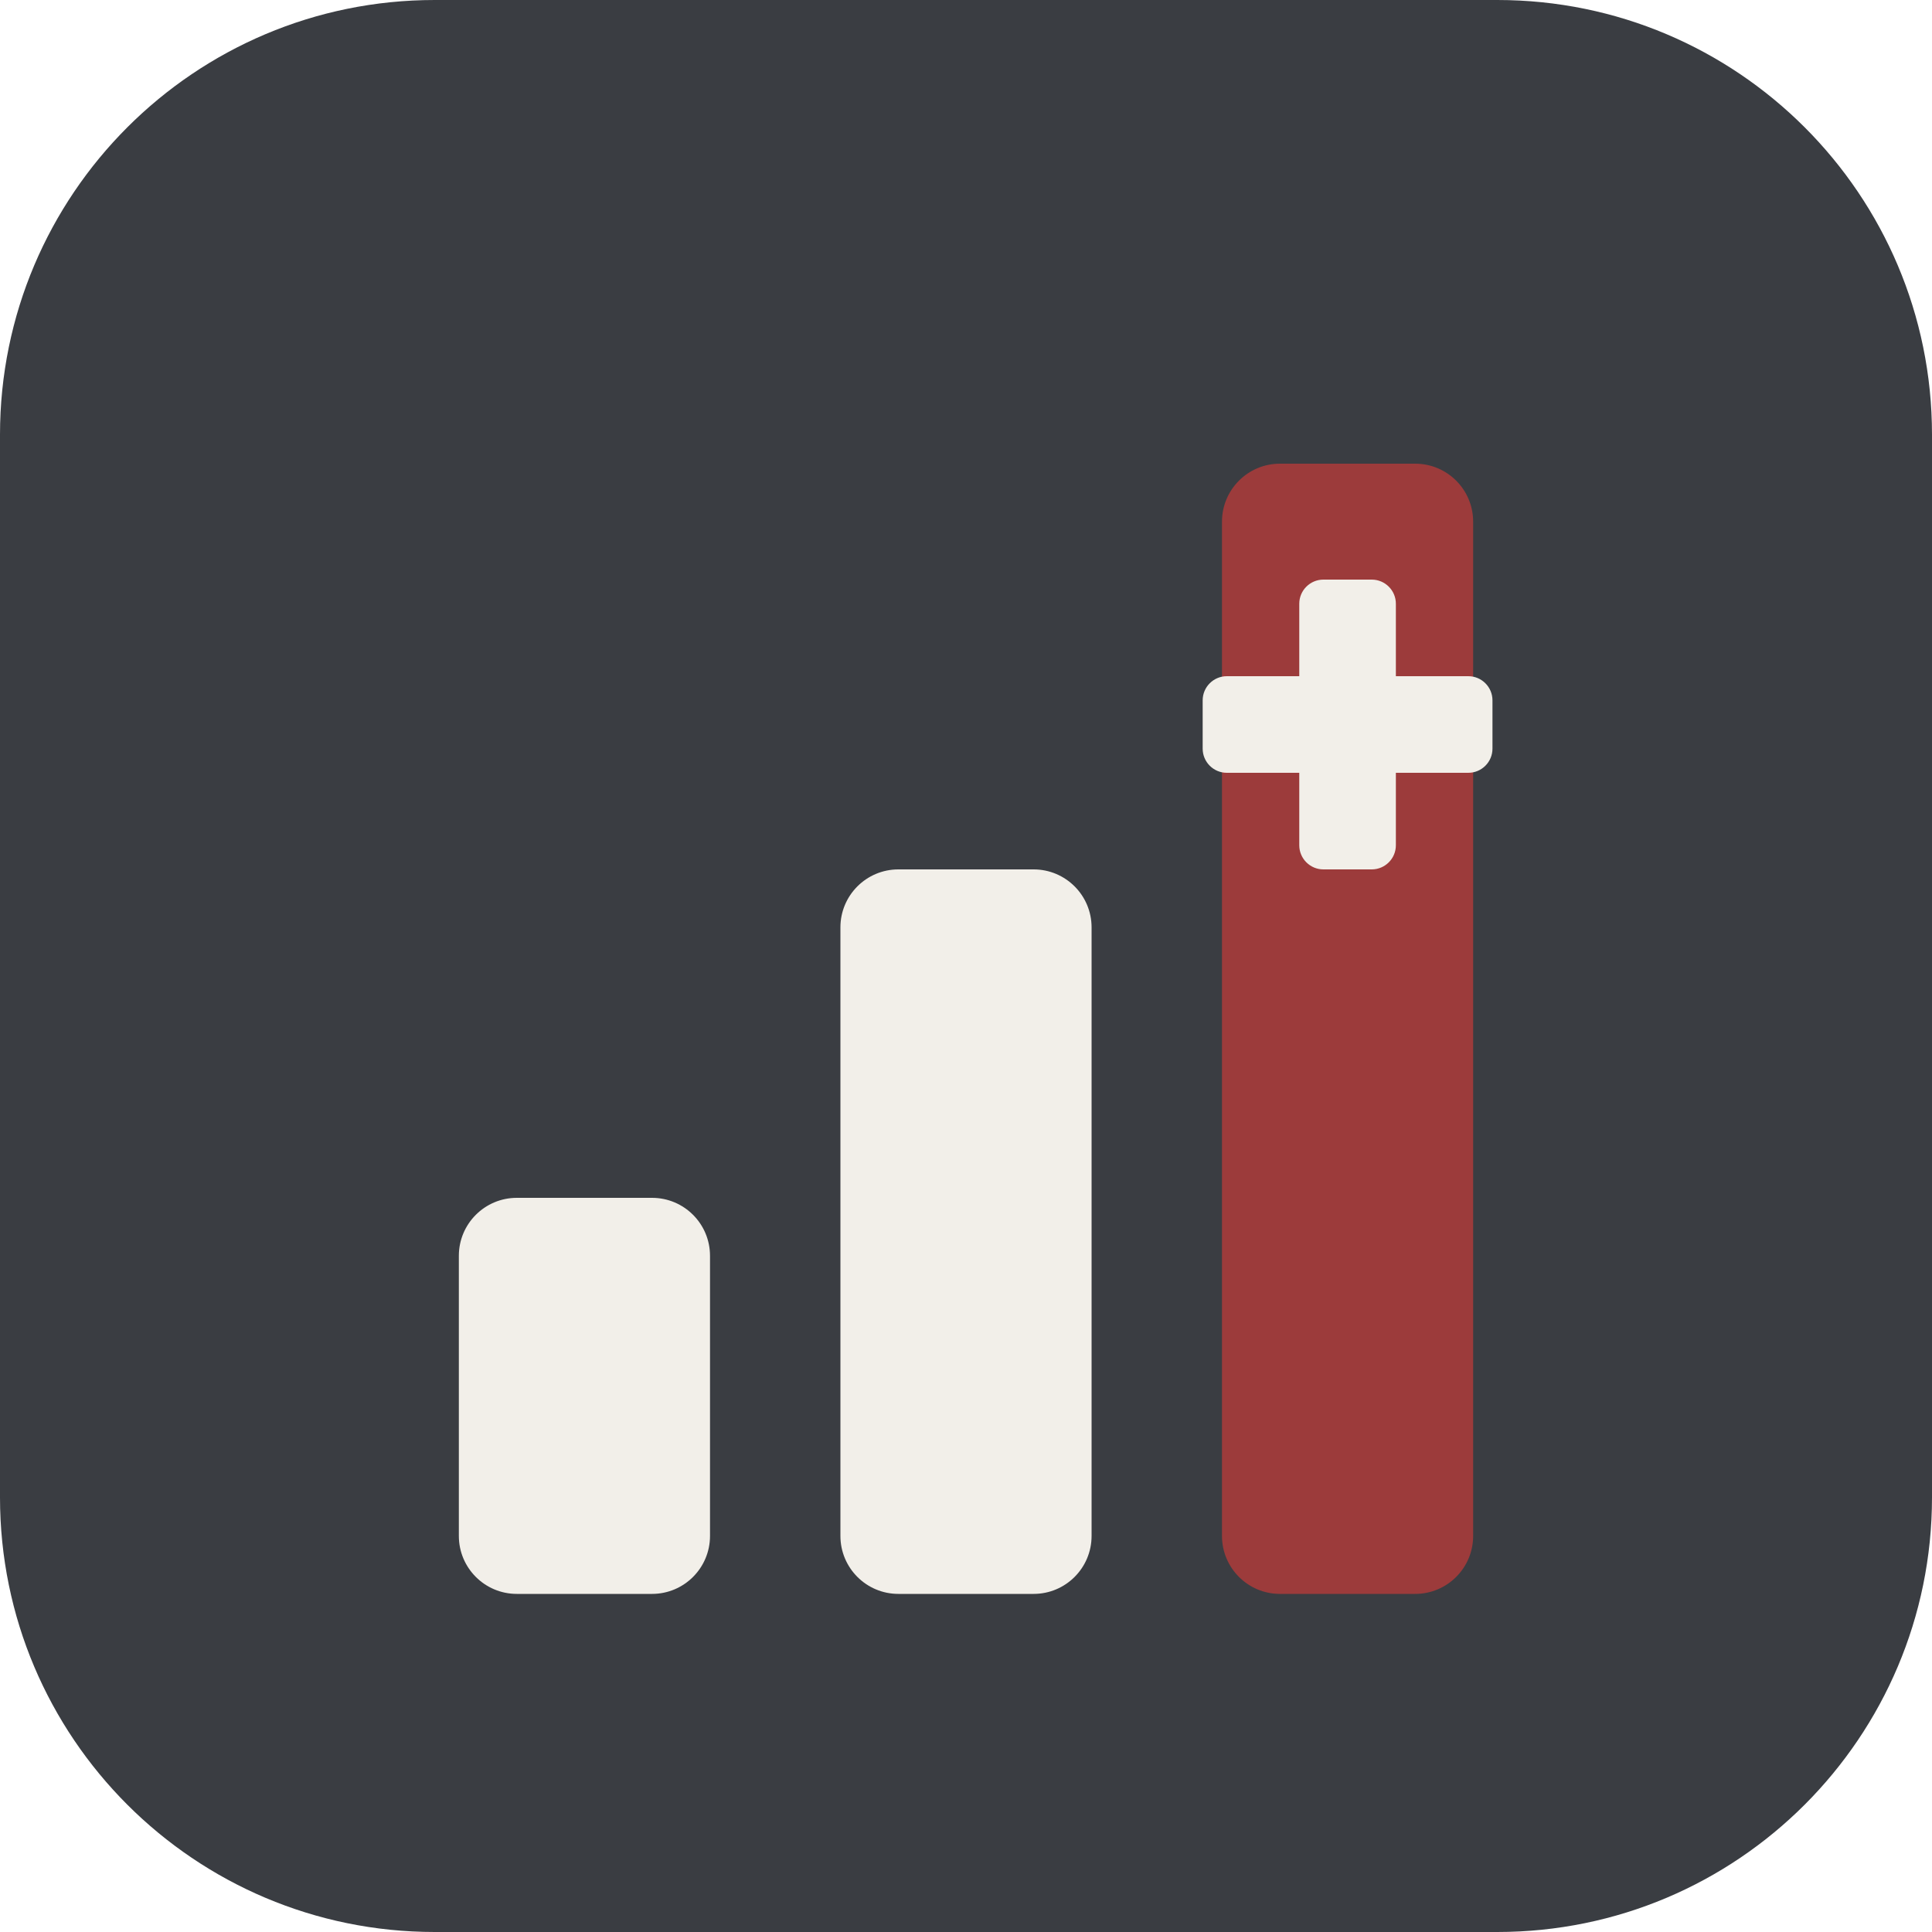
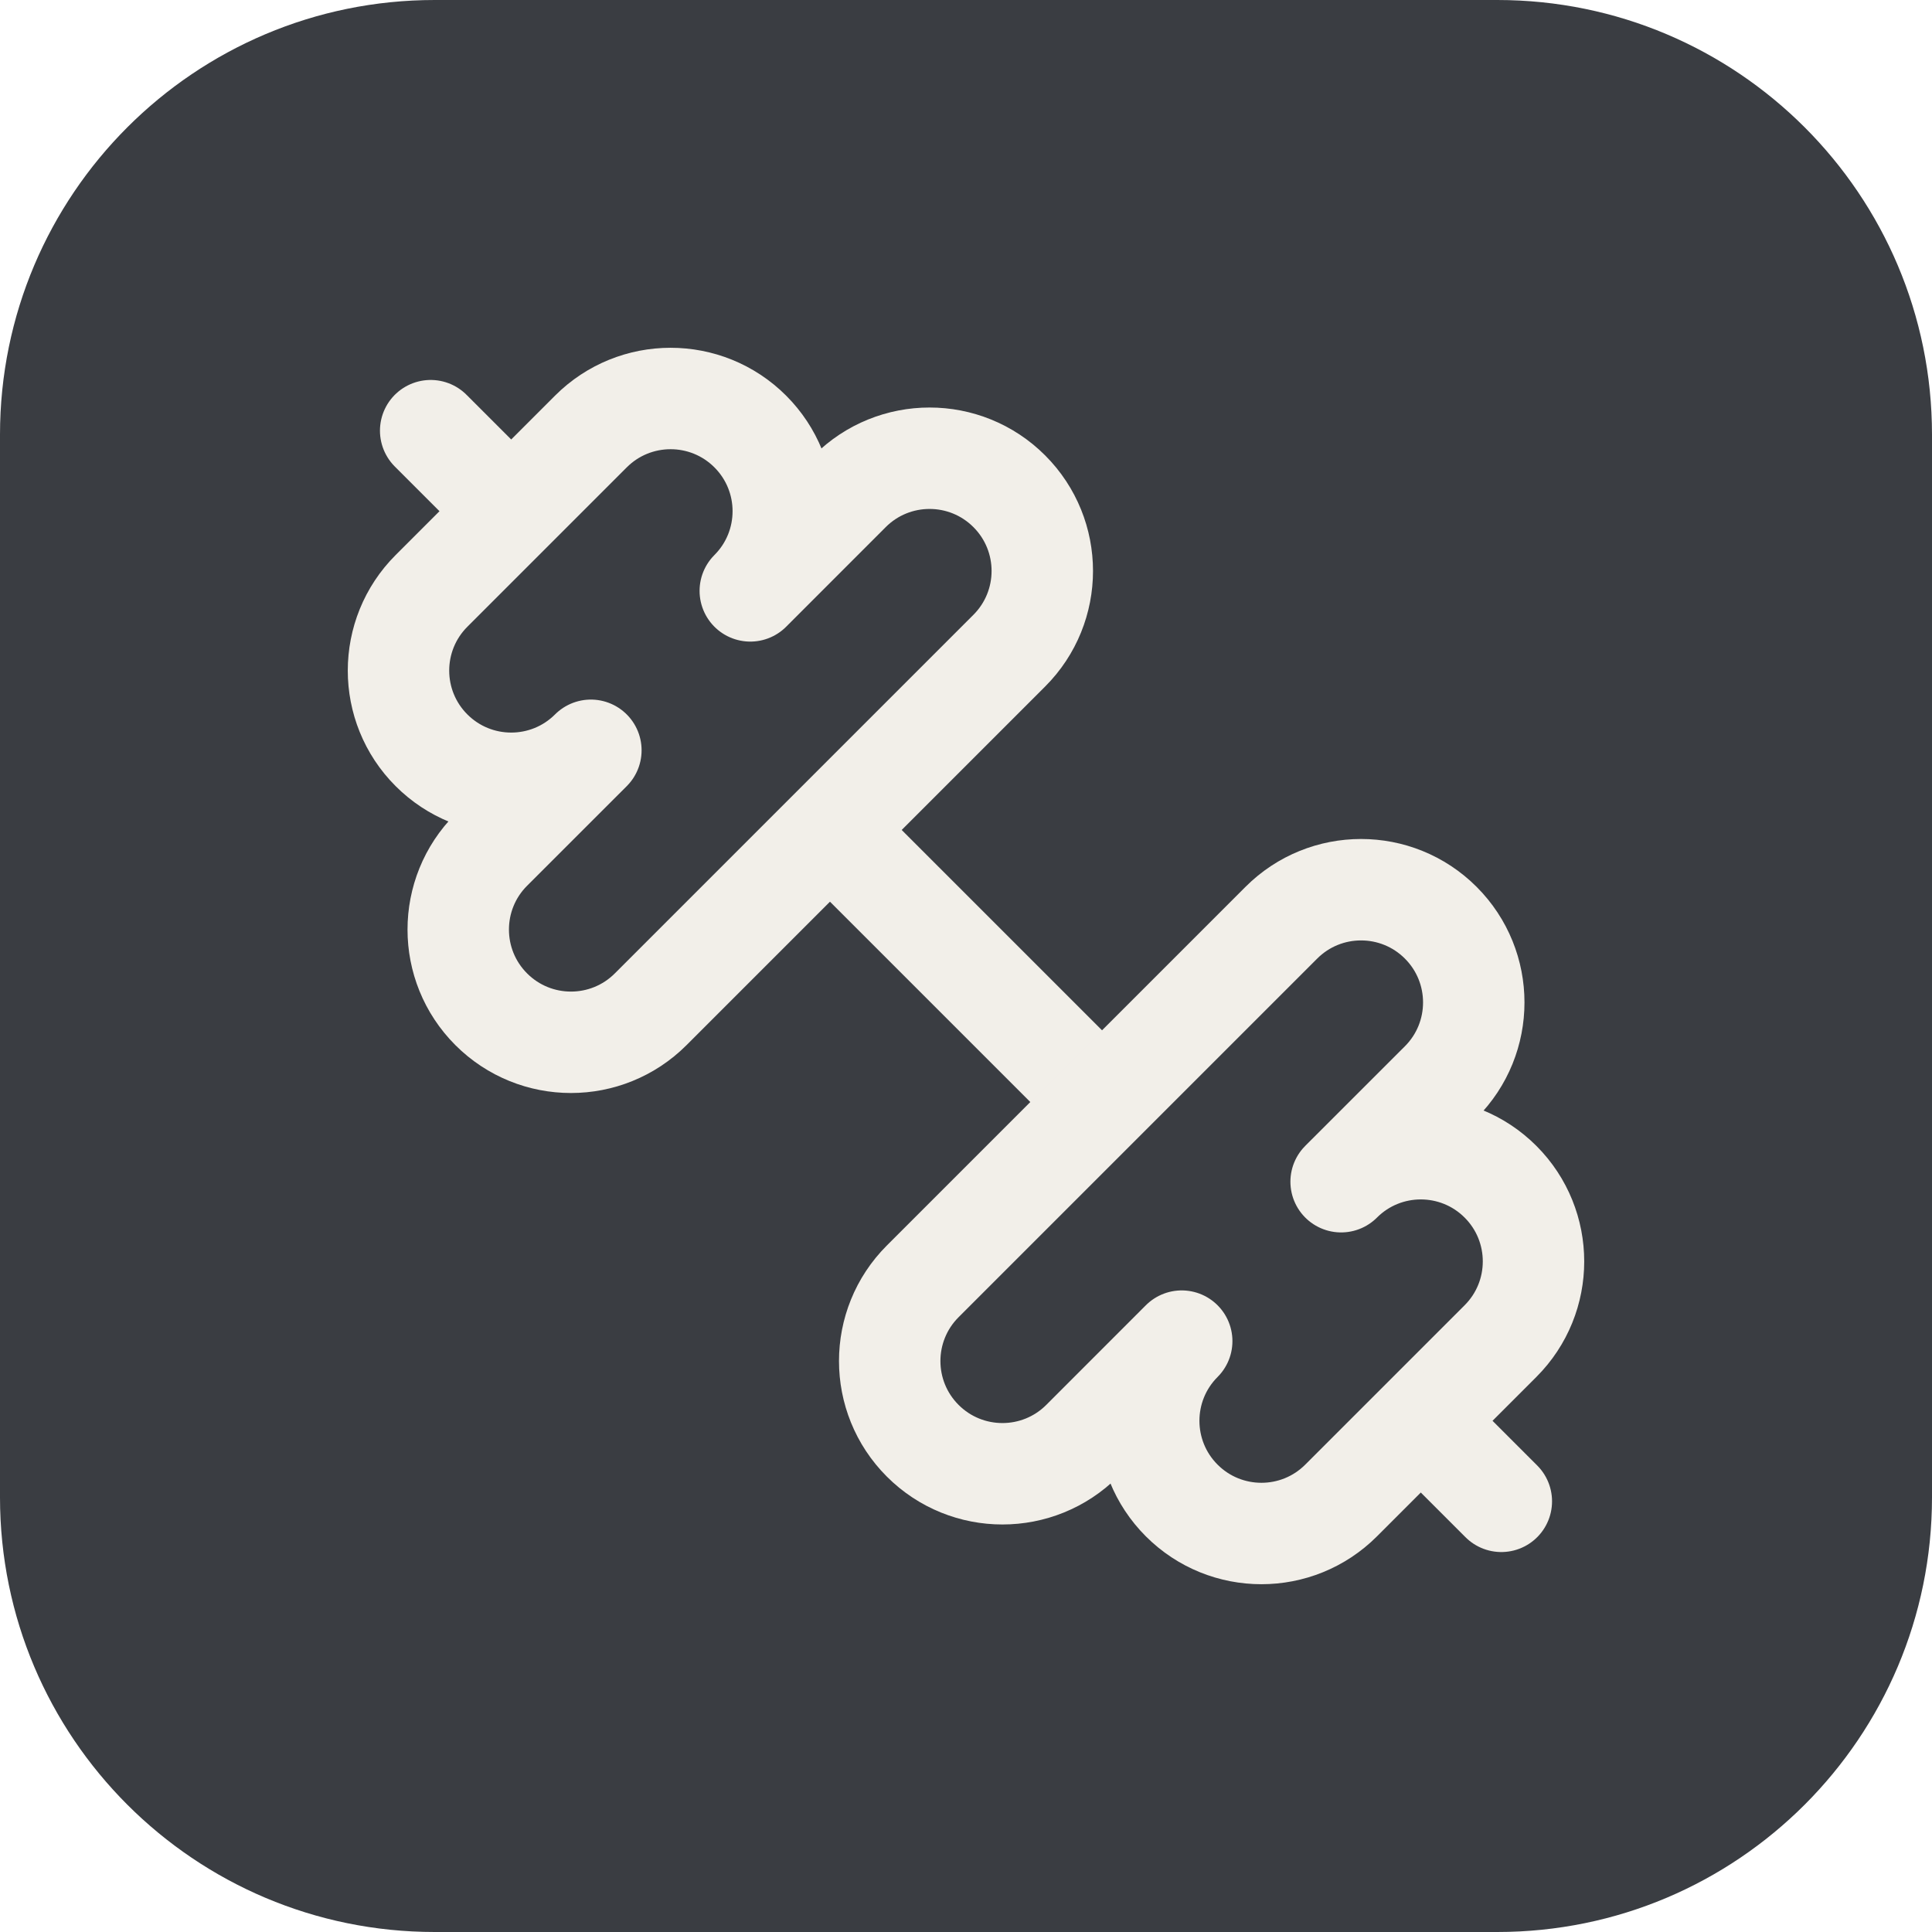
<svg xmlns="http://www.w3.org/2000/svg" width="400" height="400" viewBox="0 0 400 400">
  <rect width="400" height="400" rx="90" fill="#3a3d42" />
-   <rect x="95" y="248" width="52" height="82" rx="12" fill="#f2efe9" />
-   <rect x="174" y="180" width="52" height="150" rx="12" fill="#f2efe9" />
-   <rect x="253" y="96" width="52" height="234" rx="12" fill="#9c3b3b" />
-   <rect x="269" y="120" width="20" height="60" rx="5" fill="#f2efe9" />
-   <rect x="249" y="140" width="60" height="20" rx="5" fill="#f2efe9" />
+   <g transform="translate(60,60) scale(11.6667)" stroke="#f2efe9" stroke-width="1.8" stroke-linecap="round" stroke-linejoin="round" fill="none">
+     <path d="M14.4 14.4 9.6 9.6" />
+     <path d="M18.657 21.485a2 2 0 1 1-2.829-2.828l-1.767 1.768a2 2 0 1 1-2.829-2.829l6.364-6.364a2 2 0 1 1 2.829 2.829l-1.768 1.767a2 2 0 1 1 2.828 2.829z" />
+     <path d="m21.5 21.5-1.4-1.4" />
+     <path d="M3.9 3.9 2.5 2.5" />
+     <path d="M6.404 12.768a2 2 0 1 1-2.829-2.829l1.768-1.767a2 2 0 1 1-2.828-2.829l2.828-2.828a2 2 0 1 1 2.829 2.828l1.767-1.768a2 2 0 1 1 2.829 2.829z" />
+   </g>
</svg>
